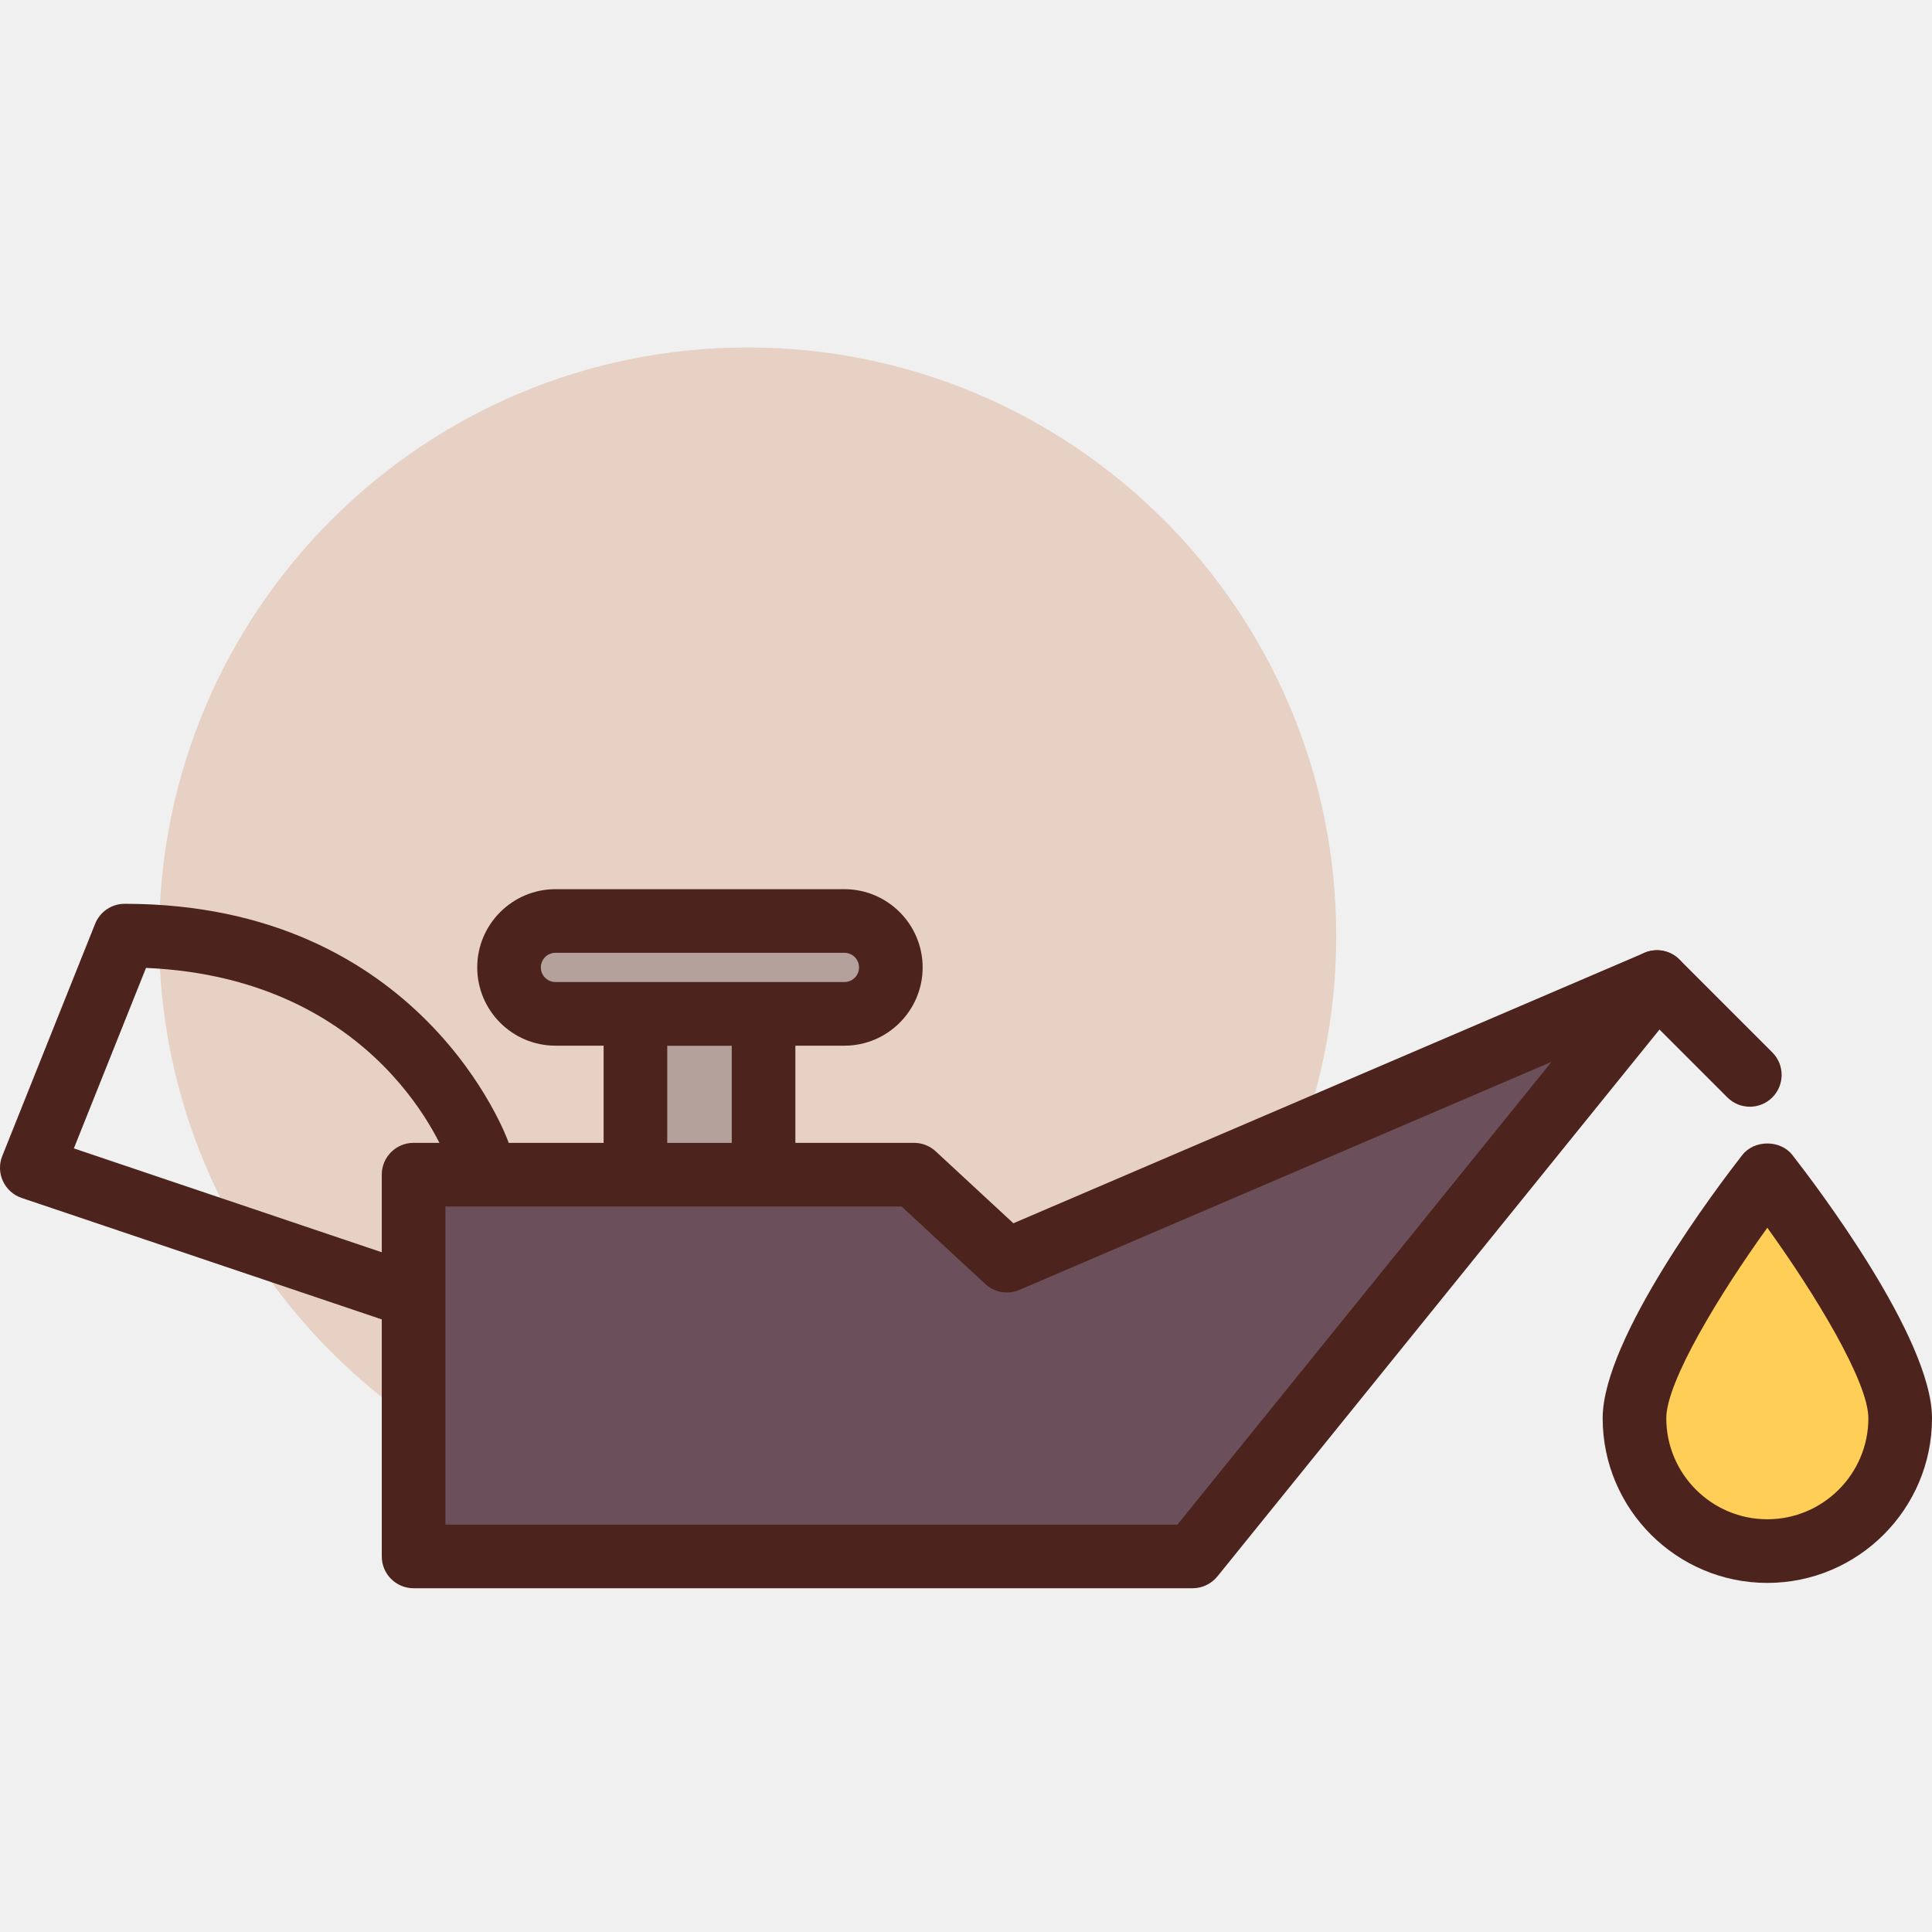
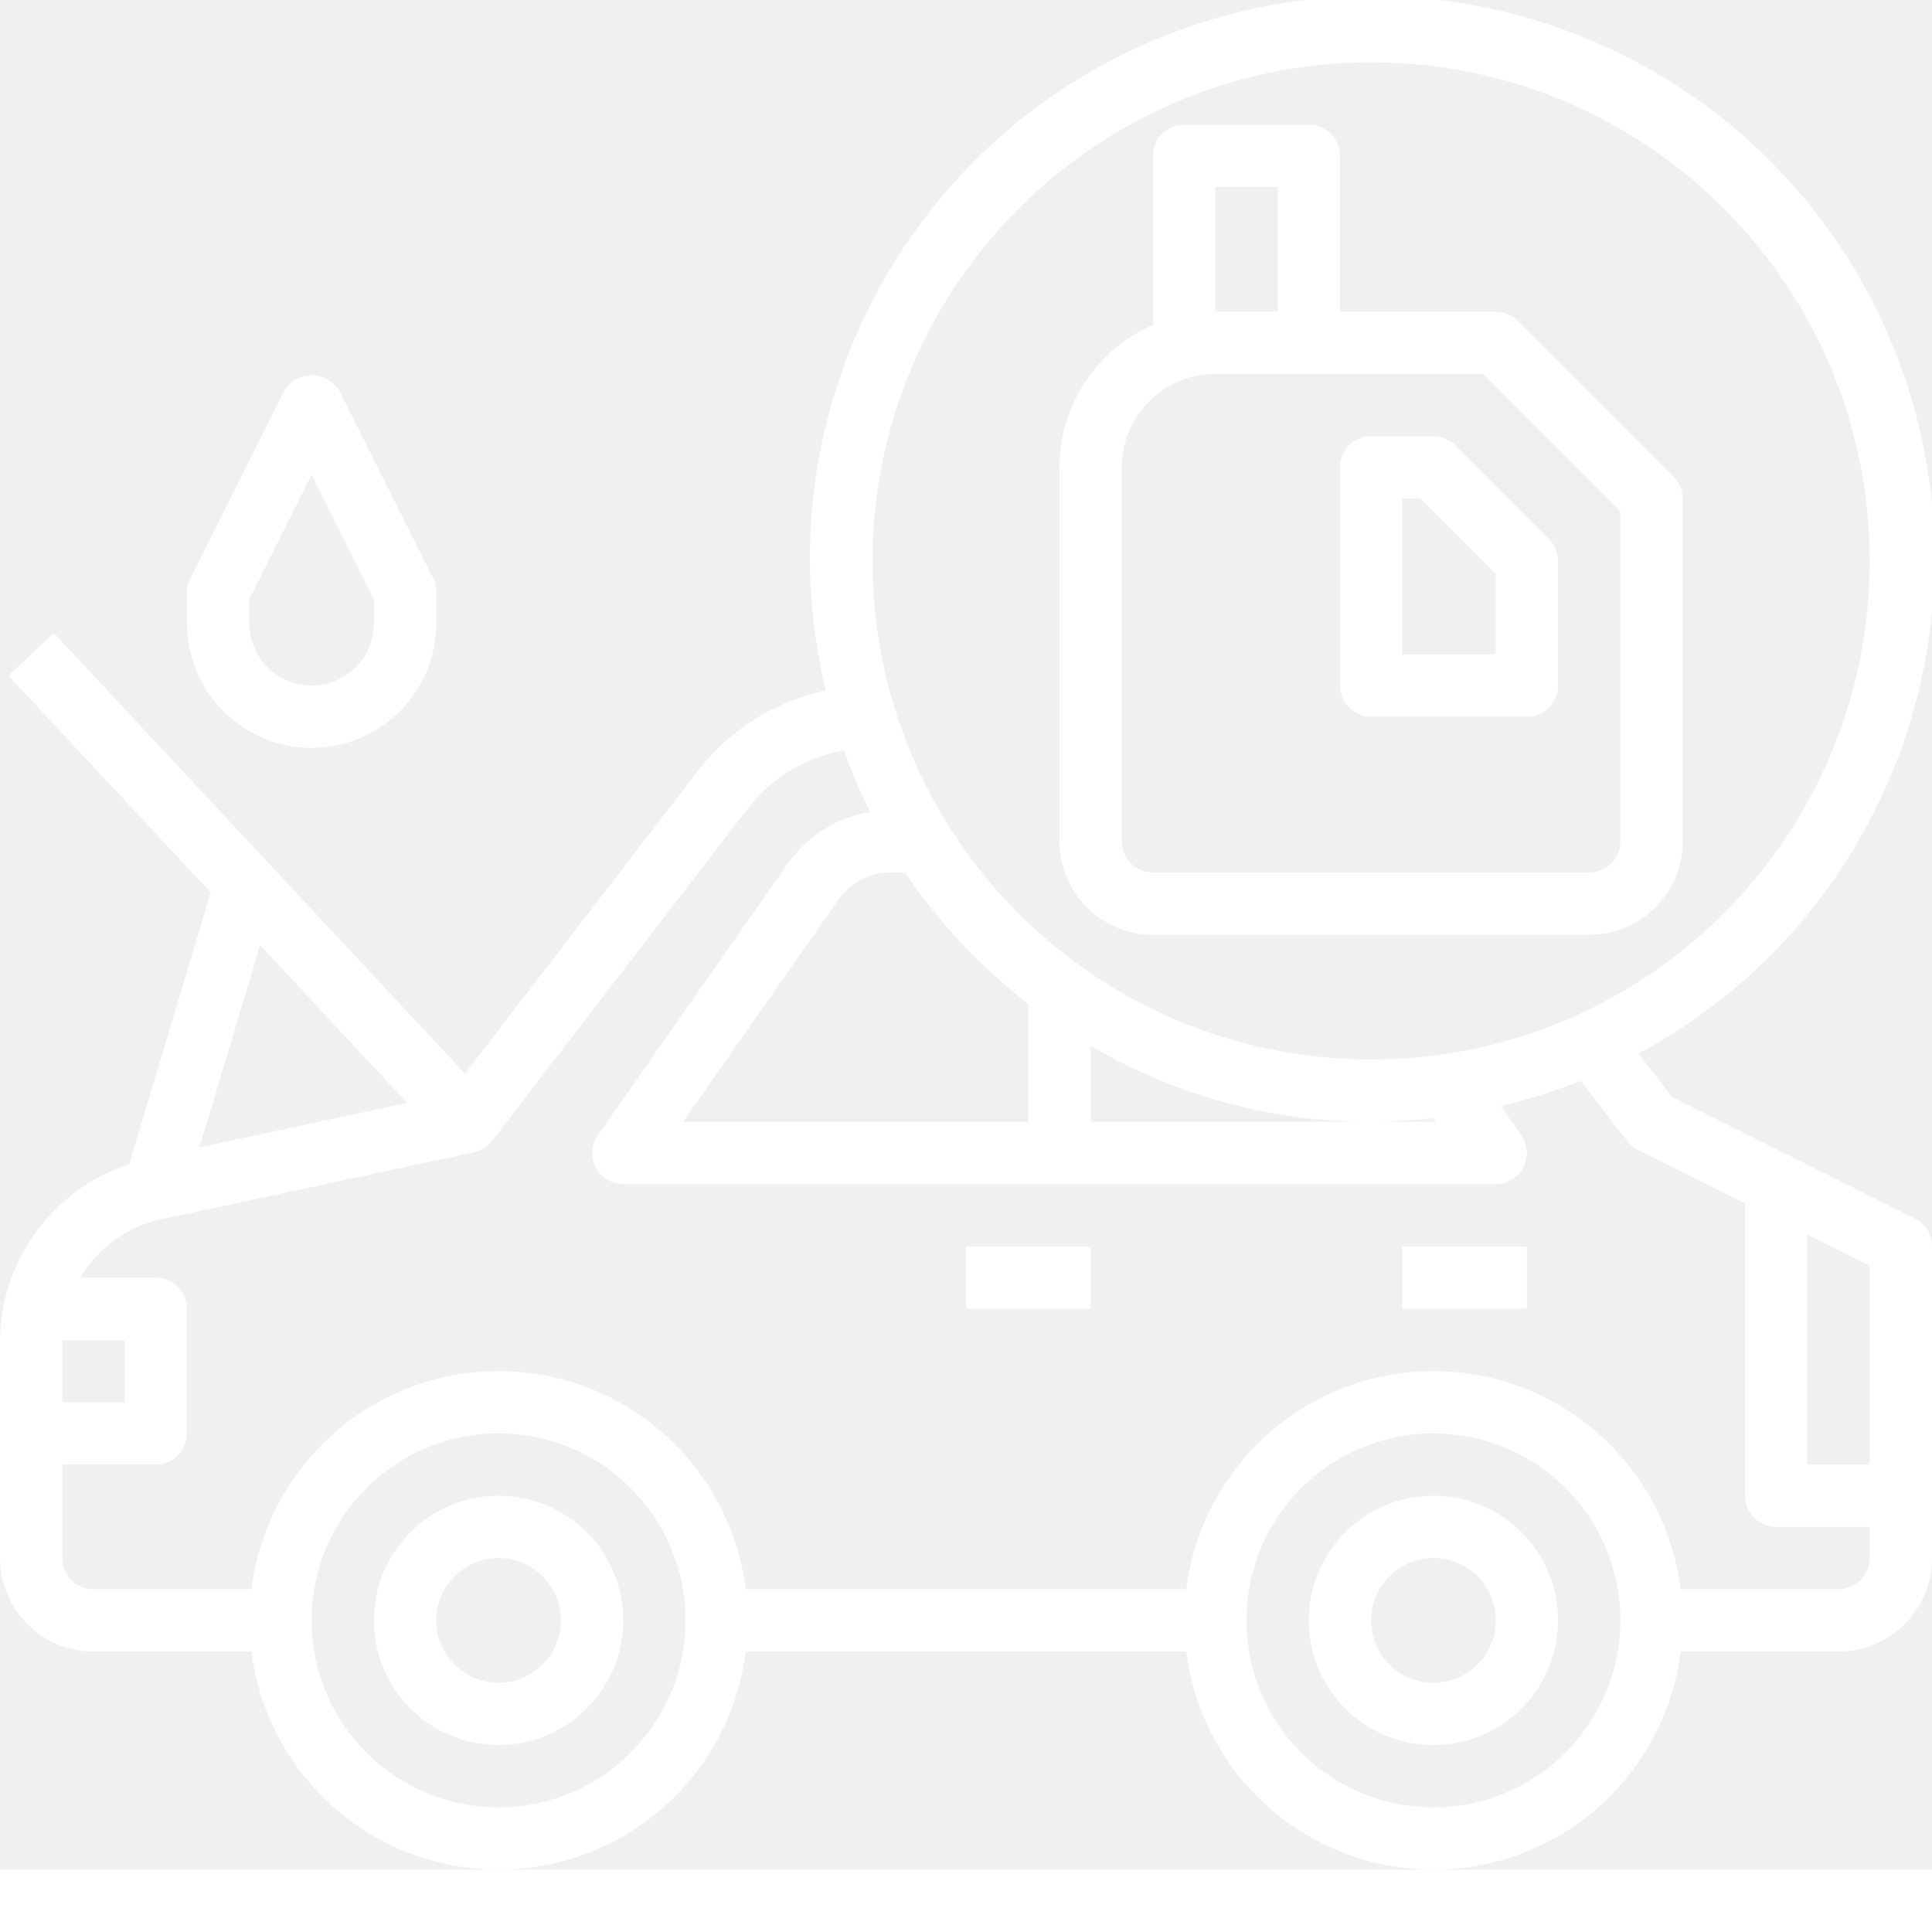
- <svg xmlns="http://www.w3.org/2000/svg" height="414pt" viewBox="0 -74 414.553 414" width="414pt">
-   <path d="m286.719 126.57c0 69.75-56.543 126.293-126.293 126.293s-126.293-56.543-126.293-126.293 56.543-126.293 126.293-126.293 126.293 56.543 126.293 126.293zm0 0" fill="#e7d1c4" />
-   <path d="m136.348 143.27h27.492v41.328h-27.492zm0 0" fill="#b5a19c" />
-   <path d="m163.84 191.422h-27.492c-3.773 0-6.828-3.051-6.828-6.824v-41.328c0-3.773 3.055-6.828 6.828-6.828h27.492c3.773 0 6.824 3.055 6.824 6.828v41.328c0 3.773-3.051 6.824-6.824 6.824zm-20.668-13.652h13.84v-27.672h-13.84zm0 0" fill="#4c241d" />
-   <path d="m181.184 143.27h-61.996c-5.5 0-9.961-4.461-9.961-9.965 0-5.504 4.461-9.965 9.961-9.965h61.996c5.5 0 9.961 4.461 9.961 9.965 0 5.504-4.461 9.965-9.961 9.965zm0 0" fill="#b5a19c" />
-   <path d="m181.188 150.098h-62c-9.254 0-16.789-7.535-16.789-16.793 0-9.254 7.535-16.789 16.789-16.789h62c9.25 0 16.785 7.535 16.785 16.789 0 9.258-7.535 16.793-16.785 16.793zm-62-19.93c-1.73 0-3.137 1.406-3.137 3.137 0 1.73 1.406 3.137 3.137 3.137h62c1.727 0 3.133-1.406 3.133-3.137 0-1.73-1.406-3.137-3.133-3.137zm0 0" fill="#4c241d" />
-   <path d="m88.746 177.77h107.383l19.926 18.453 139.484-59.781-99.633 123.25h-167.16zm0 0" fill="#6b4f5b" />
-   <g fill="#4c241d">
-     <path d="m255.906 266.516h-167.16c-3.773 0-6.828-3.051-6.828-6.824v-81.922c0-3.773 3.055-6.824 6.828-6.824h107.379c1.723 0 3.375.645 4.641 1.816l16.676 15.441 135.414-58.035c2.859-1.234 6.223-.352 8.125 2.156 1.898 2.5 1.84 5.973-.133 8.414l-99.633 123.246c-1.297 1.598-3.25 2.531-5.309 2.531zm-160.332-13.652h157.07l80.273-99.301-114.18 48.934c-2.473 1.066-5.348.566-7.324-1.266l-17.961-16.633h-97.879zm0 0" />
-     <path d="m375.465 163.195c-1.746 0-3.492-.664-4.824-2l-19.93-19.926c-2.664-2.664-2.664-6.988 0-9.652 2.668-2.668 6.988-2.668 9.652 0l19.93 19.926c2.664 2.668 2.664 6.988 0 9.652-1.332 1.336-3.082 2-4.828 2zm0 0" />
-     <path d="m85.039 209.504c-.719 0-1.461-.113-2.18-.359l-78.215-26.379c-1.777-.602-3.23-1.902-4.016-3.609-.789-1.699-.836-3.652-.141-5.391l19.926-49.82c1.039-2.594 3.547-4.293 6.34-4.293 63.898 0 82.133 50.539 82.312 51.051 1.234 3.566-.66 7.453-4.219 8.688-3.566 1.223-7.449-.645-8.68-4.207-.637-1.777-14.73-39.594-64.836-41.777l-15.484 38.73 71.371 24.074c3.574 1.199 5.496 5.074 4.289 8.645-.961 2.855-3.621 4.648-6.469 4.648zm0 0" />
+ <svg xmlns="http://www.w3.org/2000/svg" width="62" height="62" viewBox="0 0 62 62">
+   <g id="car-service" transform="translate(-1 -1)">
+     <path id="Path_5" data-name="Path 5" d="M1,61v2H63V61H1Z" fill="#fff" />
+     <path id="Path_6" data-name="Path 6" d="M17,49a4,4,0,1,0,4,4A4,4,0,0,0,17,49Zm0,6a2,2,0,1,1,2-2A2,2,0,0,1,17,55Z" fill="#fff" />
+     <path id="Path_7" data-name="Path 7" d="M47,49a4,4,0,1,0,4,4A4,4,0,0,0,47,49Zm0,6a2,2,0,1,1,2-2A2,2,0,0,1,47,55Z" fill="#fff" />
+     <path id="Path_8" data-name="Path 8" d="M62.447,40.1l-7.794-3.9-1.07-1.39A18.044,18.044,0,1,0,27.5,23.162a6.965,6.965,0,0,0-4.1,2.57l-7.48,9.723L2.731,21.317,1.269,22.682,7.763,29.64,5.146,38.359A6.021,6.021,0,0,0,1,44.042V51a3,3,0,0,0,3,3H9.069a7.993,7.993,0,0,0,15.862,0H39.07a7.993,7.993,0,0,0,15.862,0H60a3,3,0,0,0,3-3V41A1,1,0,0,0,62.447,40.1ZM61,48H59V40.618l2,1ZM45,3A16,16,0,1,1,29,19,16.019,16.019,0,0,1,45,3Zm2.08,34H36V34.564a17.685,17.685,0,0,0,11,2.318ZM30.044,29A18.116,18.116,0,0,0,34,33.216V37H22.92l5-7.147A2,2,0,0,1,29.562,29ZM14.065,36.392,7.4,37.821l1.947-6.488ZM3,44H5v2H3V44.042c0-.014,0-.028,0-.042ZM17,59a6,6,0,1,1,6-6A6.006,6.006,0,0,1,17,59Zm30,0a6,6,0,1,1,6-6A6.006,6.006,0,0,1,47,59Zm13-7H54.931a7.993,7.993,0,0,0-15.862,0H24.931A7.993,7.993,0,0,0,9.069,52H4a1,1,0,0,1-1-1V48H6a1,1,0,0,0,1-1V43a1,1,0,0,0-1-1H3.575a4,4,0,0,1,2.587-1.869L16.21,37.978a1,1,0,0,0,.583-.368l8.2-10.658a4.981,4.981,0,0,1,3.089-1.869,18.185,18.185,0,0,0,.846,1.975,4,4,0,0,0-2.642,1.649l-6.1,8.721A1,1,0,0,0,21,39H49a1,1,0,0,0,.82-1.573l-.653-.933a17.978,17.978,0,0,0,2.56-.81l1.481,1.926a.991.991,0,0,0,.345.285L57,39.618V49a1,1,0,0,0,1,1h3v1A1,1,0,0,1,60,52Z" fill="#fff" />
+     <path id="Path_9" data-name="Path 9" d="M32,41h4v2H32Z" fill="#fff" />
+     <path id="Path_10" data-name="Path 10" d="M46,41h4v2H46Z" fill="#fff" />
+     <path id="Path_11" data-name="Path 11" d="M38,31H52a3,3,0,0,0,3-3V17a1,1,0,0,0-.293-.707l-5-5A1,1,0,0,0,49,11H44V6a1,1,0,0,0-1-1H39a1,1,0,0,0-1,1v5.424A5,5,0,0,0,35,16V28A3,3,0,0,0,38,31ZM40,7h2v4H40Zm-3,9a3,3,0,0,1,3-3h8.586L53,17.414V28a1,1,0,0,1-1,1H38a1,1,0,0,1-1-1Z" fill="#fff" />
+     <path id="Path_12" data-name="Path 12" d="M45,24h5a1,1,0,0,0,1-1V19a1,1,0,0,0-.293-.707l-3-3A1,1,0,0,0,47,15H45a1,1,0,0,0-1,1v7A1,1,0,0,0,45,24Zm1-7h.586L49,19.414V22H46Z" fill="#fff" />
+     <path id="Path_13" data-name="Path 13" d="M11,25a4,4,0,0,0,4-4V20a1,1,0,0,0-.1-.447l-3-6a1.041,1.041,0,0,0-1.789,0l-3,6A.99.99,0,0,0,7,20v1a4,4,0,0,0,4,4ZM9,20.236l2-4,2,4V21a2,2,0,0,1-4,0Z" fill="#fff" />
  </g>
-   <path d="m407.727 230.035c0 15.742-12.766 28.504-28.508 28.504s-28.508-12.762-28.508-28.504c0-15.746 28.508-52.266 28.508-52.266s28.508 36.52 28.508 52.266zm0 0" fill="#ffce56" />
-   <path d="m379.219 265.371c-19.48 0-35.332-15.855-35.332-35.34 0-17.223 24.953-50.055 29.953-56.461 2.586-3.32 8.172-3.32 10.762 0 5 6.406 29.953 39.238 29.953 56.461-.004 19.484-15.855 35.34-35.336 35.34zm0-76.207c-10.309 14.301-21.68 33.047-21.68 40.867 0 11.957 9.727 21.684 21.68 21.684s21.68-9.727 21.68-21.684c0-7.82-11.375-26.566-21.68-40.867zm0 0" fill="#4c241d" />
</svg>
